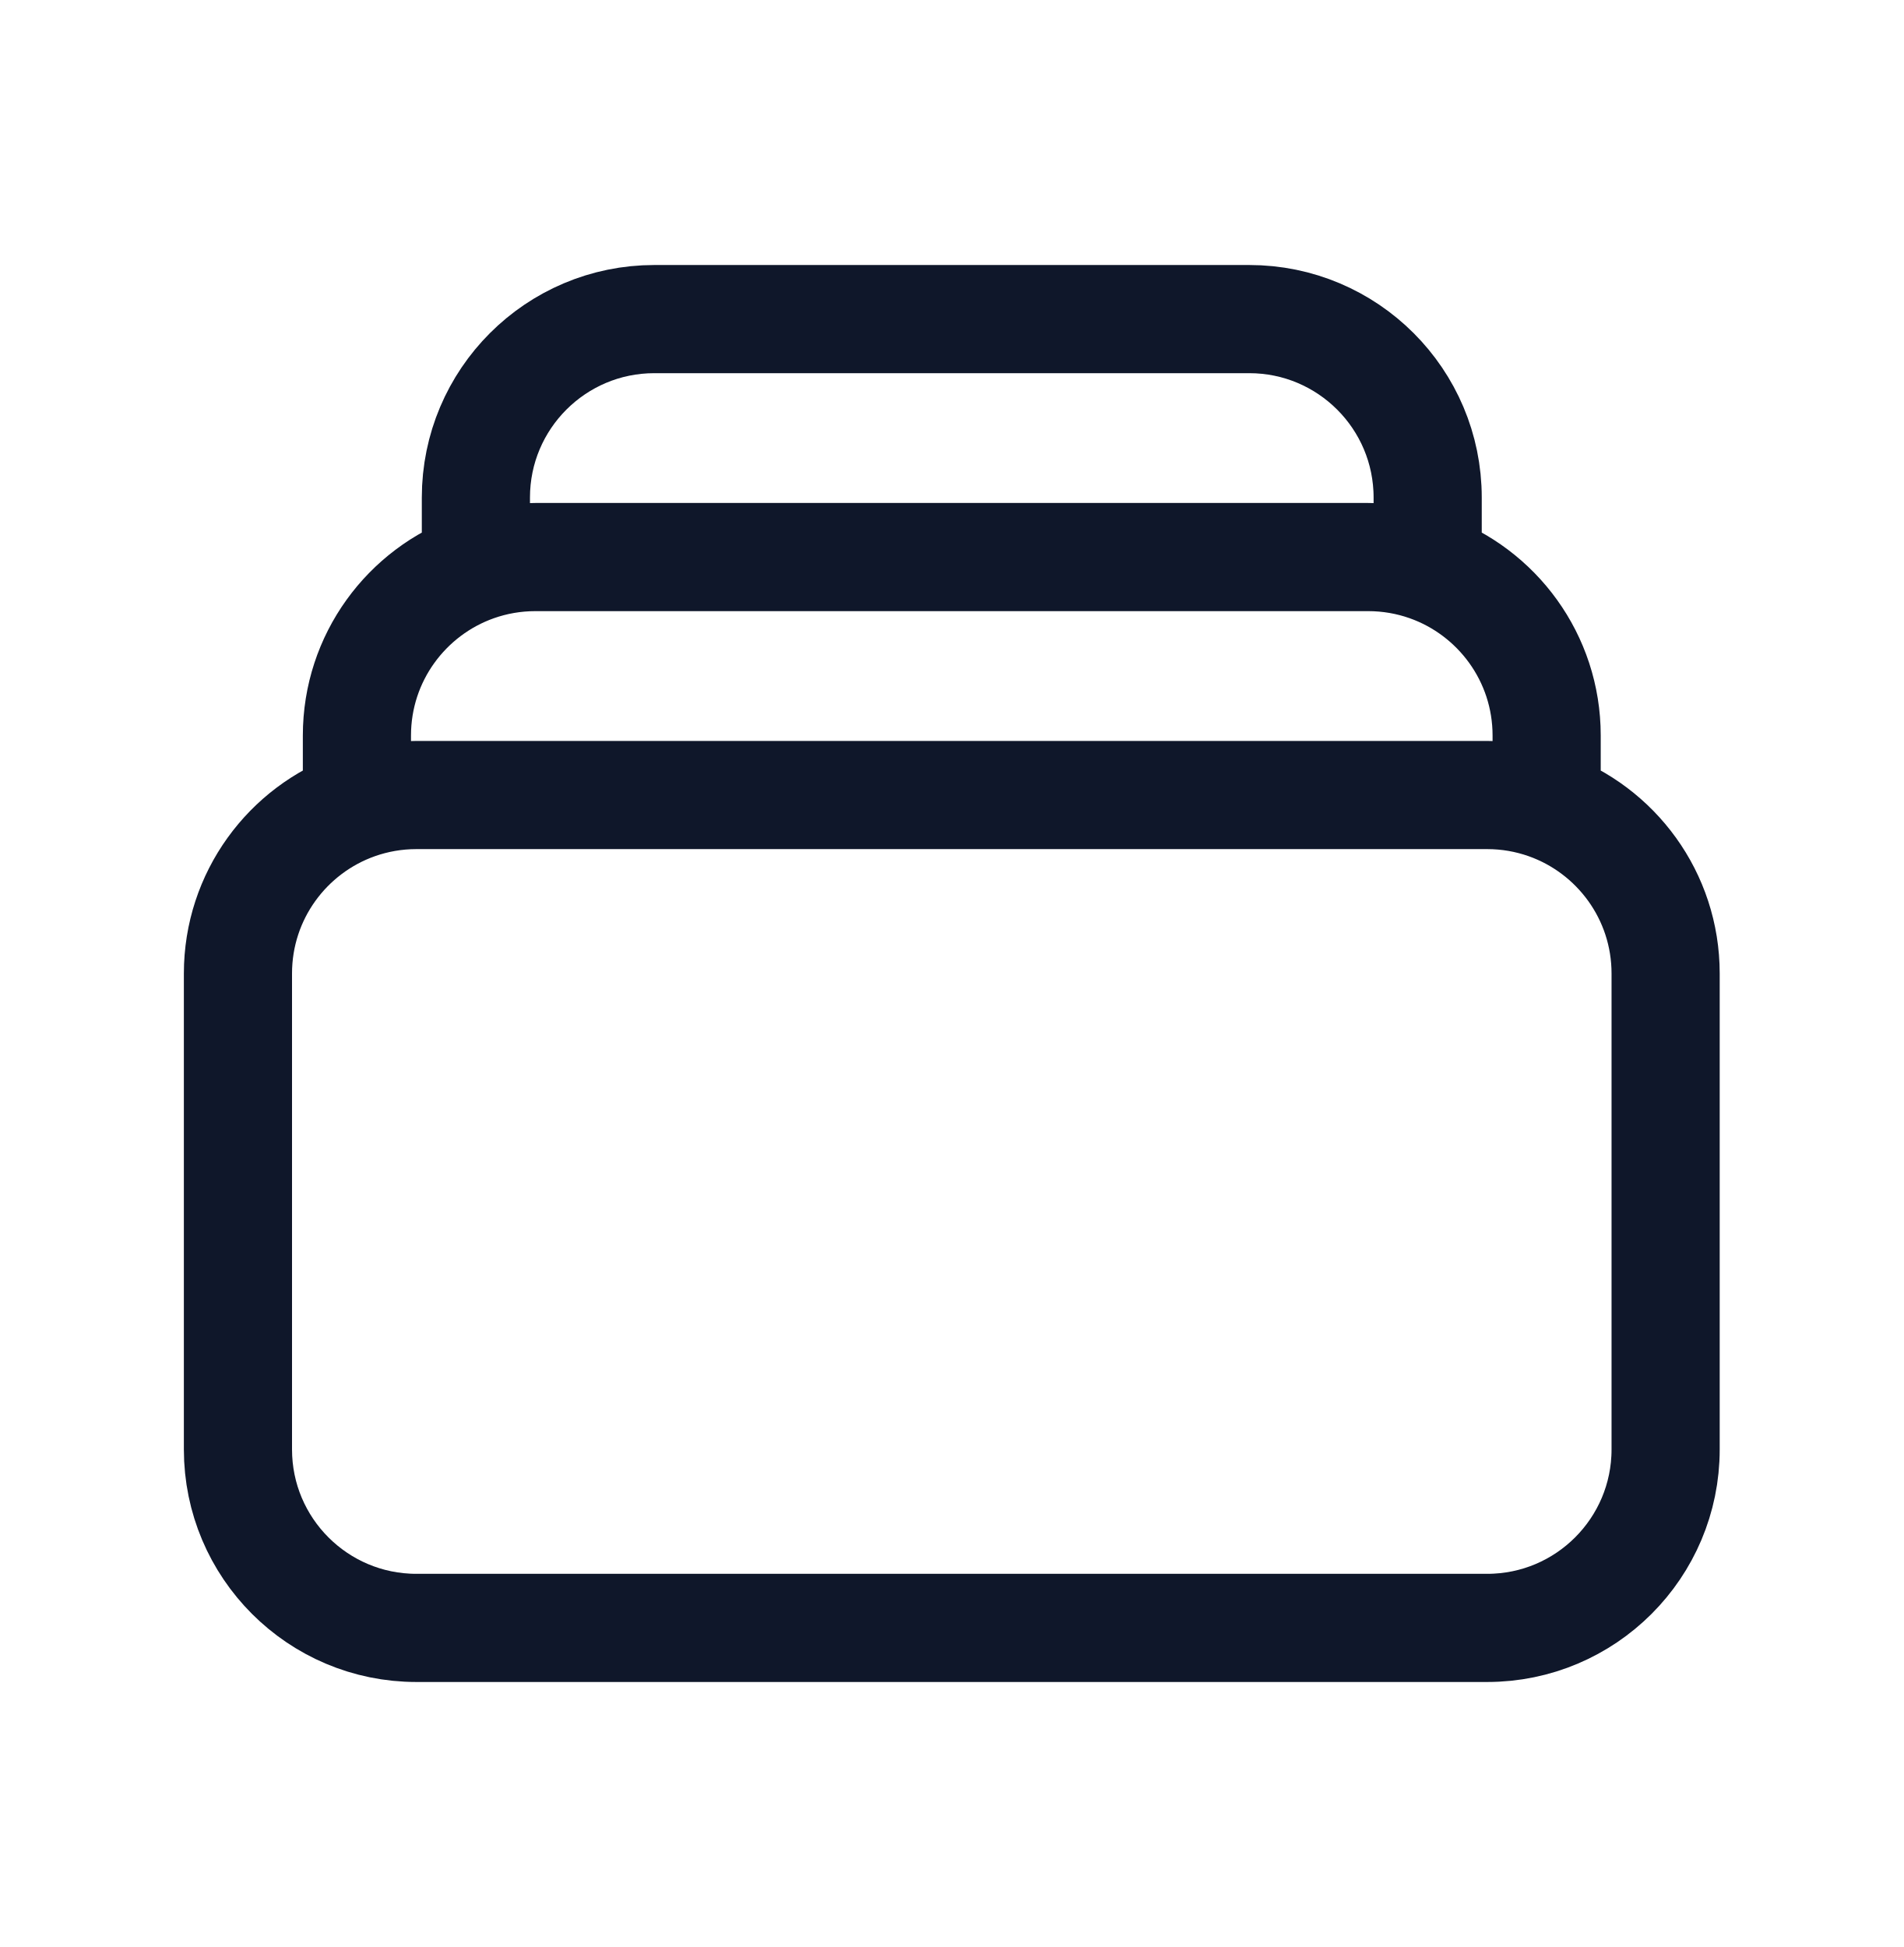
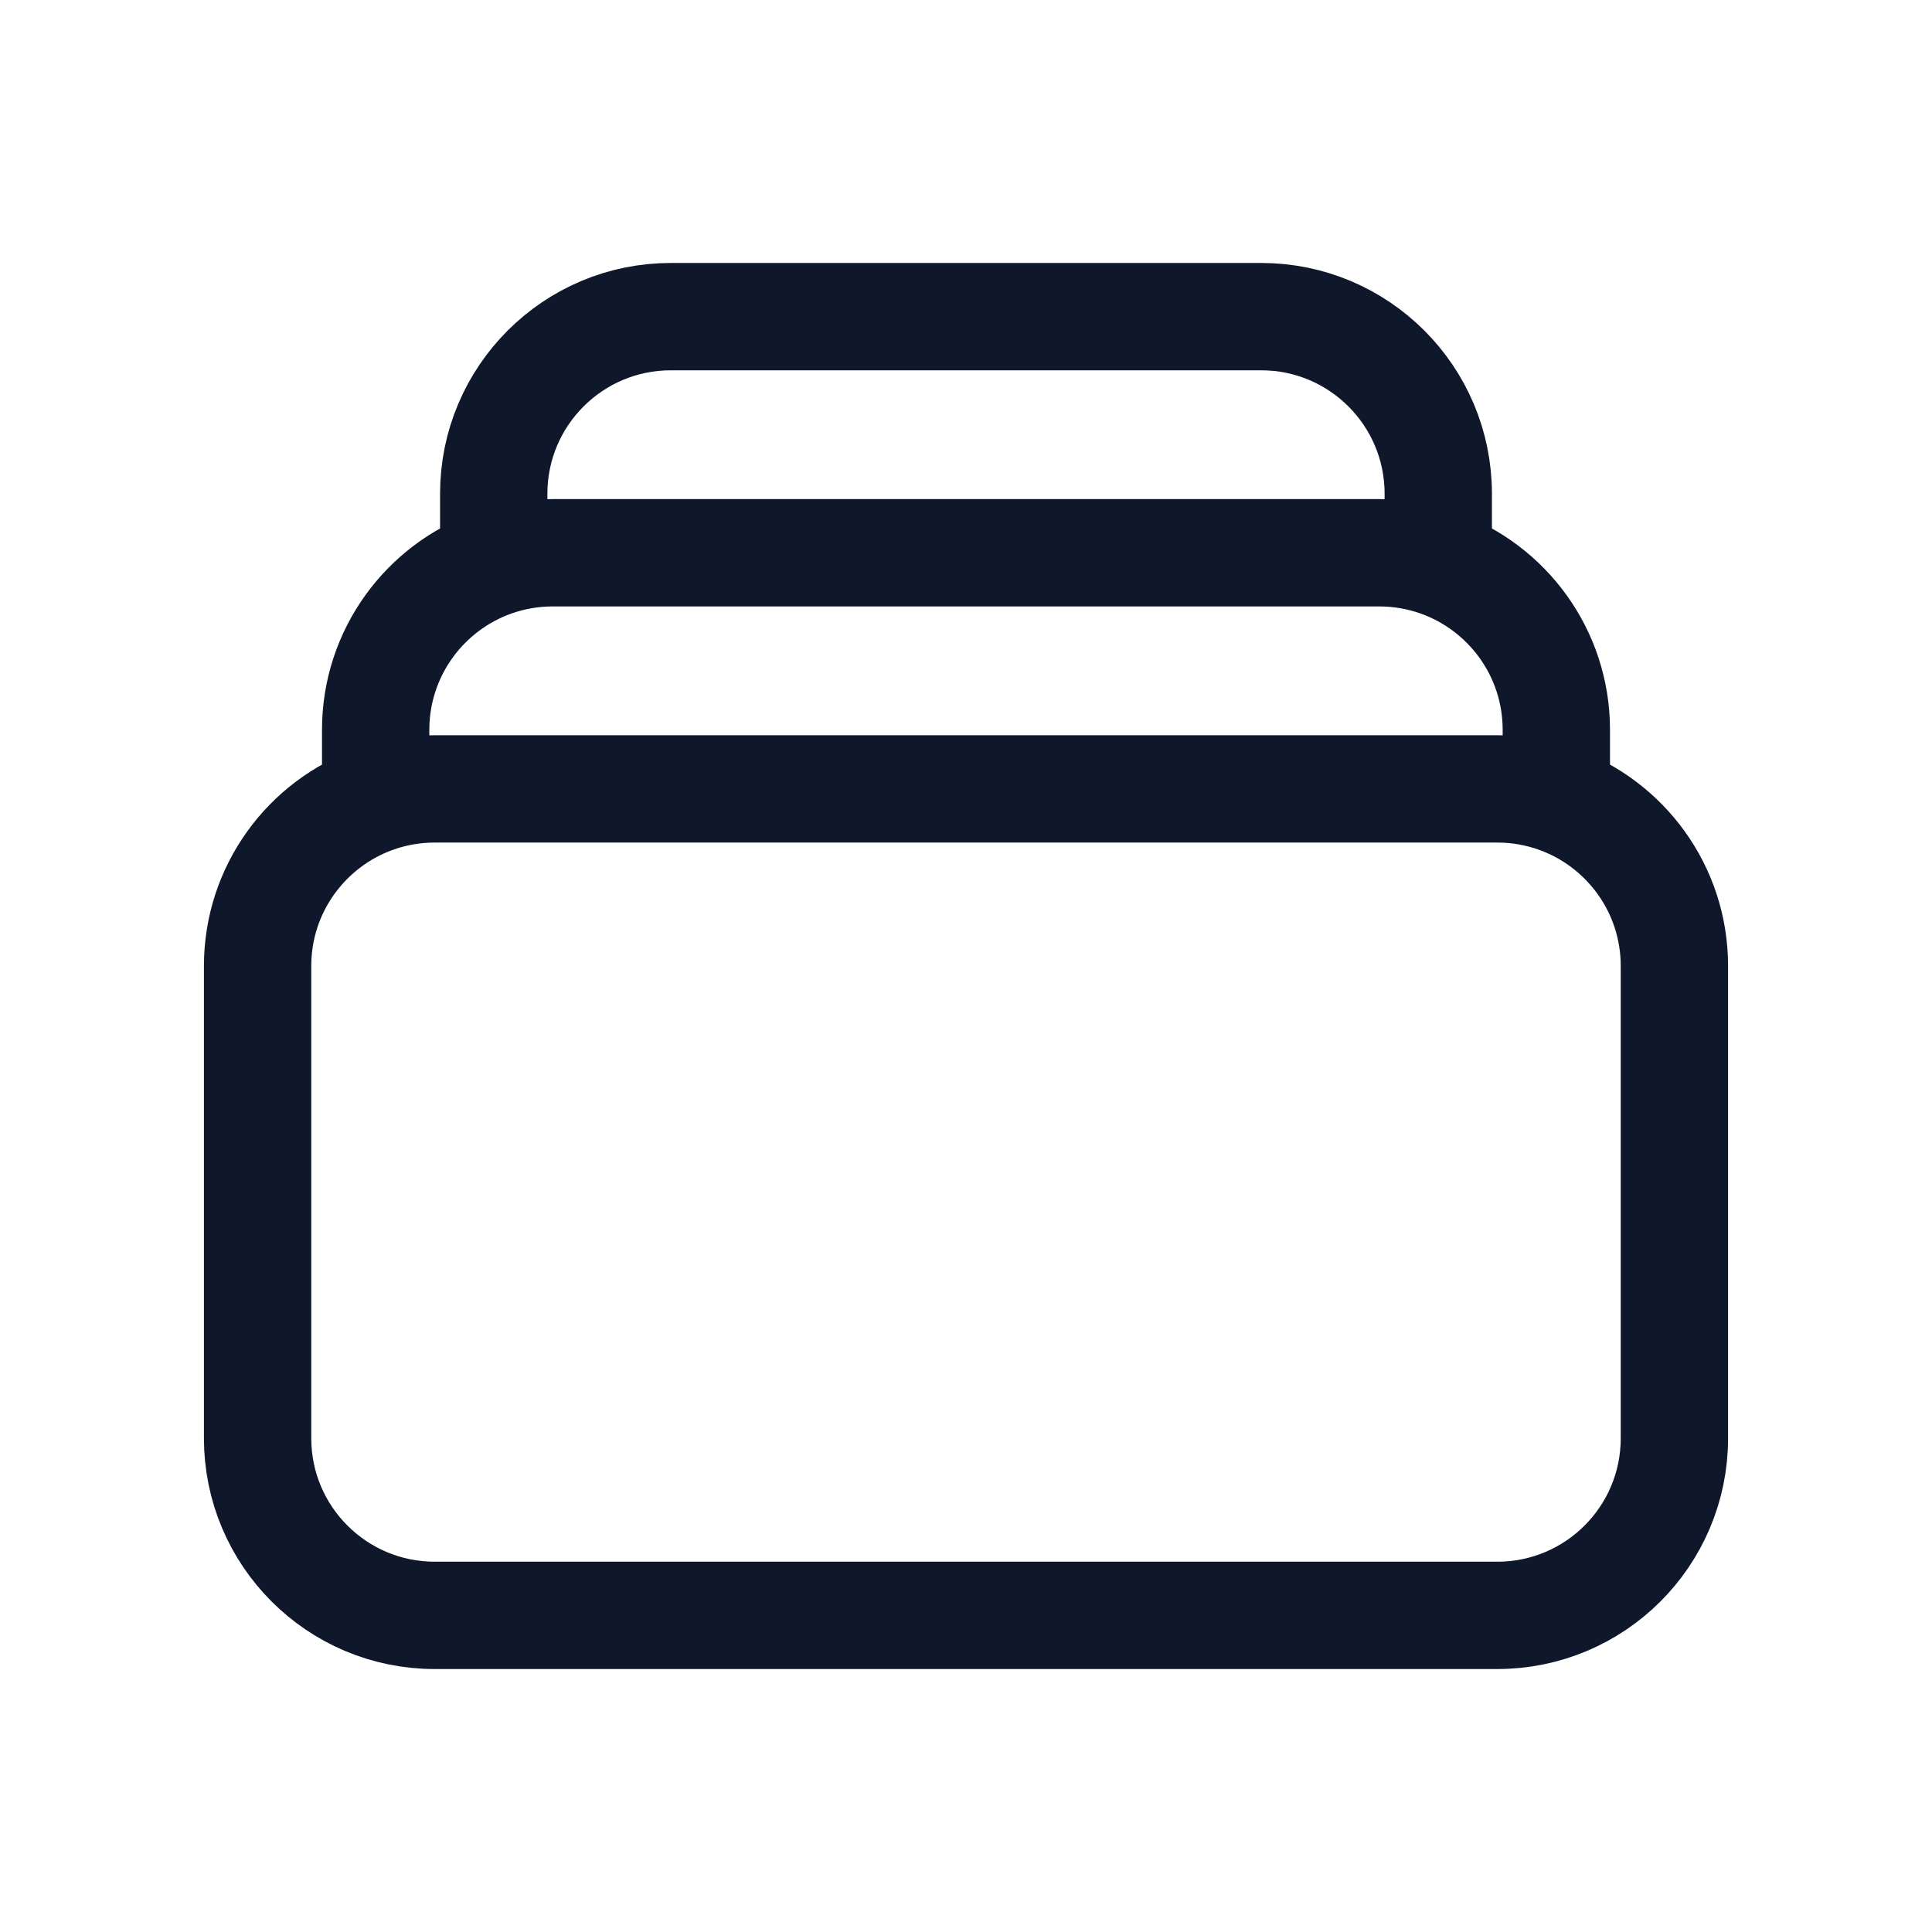
- <svg xmlns="http://www.w3.org/2000/svg" width="44" height="45" viewBox="0 0 44 45" fill="none">
+ <svg xmlns="http://www.w3.org/2000/svg" width="36" height="36" viewBox="0 0 44 45" fill="none">
  <path d="M11 13.11V11.5C11 9.222 12.847 7.375 15.125 7.375H28.875C31.153 7.375 33 9.222 33 11.5V13.11M11 13.11C11.43 12.958 11.893 12.875 12.375 12.875H31.625C32.107 12.875 32.57 12.958 33 13.11M11 13.11C9.398 13.676 8.25 15.204 8.25 17V18.61M33 13.11C34.602 13.676 35.75 15.204 35.75 17V18.61M35.75 18.61C35.32 18.458 34.857 18.375 34.375 18.375H9.625C9.143 18.375 8.68 18.458 8.25 18.61M35.75 18.61C37.352 19.176 38.5 20.704 38.5 22.5V33.5C38.5 35.778 36.653 37.625 34.375 37.625H9.625C7.347 37.625 5.5 35.778 5.5 33.5V22.5C5.5 20.704 6.648 19.176 8.25 18.61" stroke="#0F172A" stroke-width="2.5" stroke-linecap="round" stroke-linejoin="round" />
</svg>
